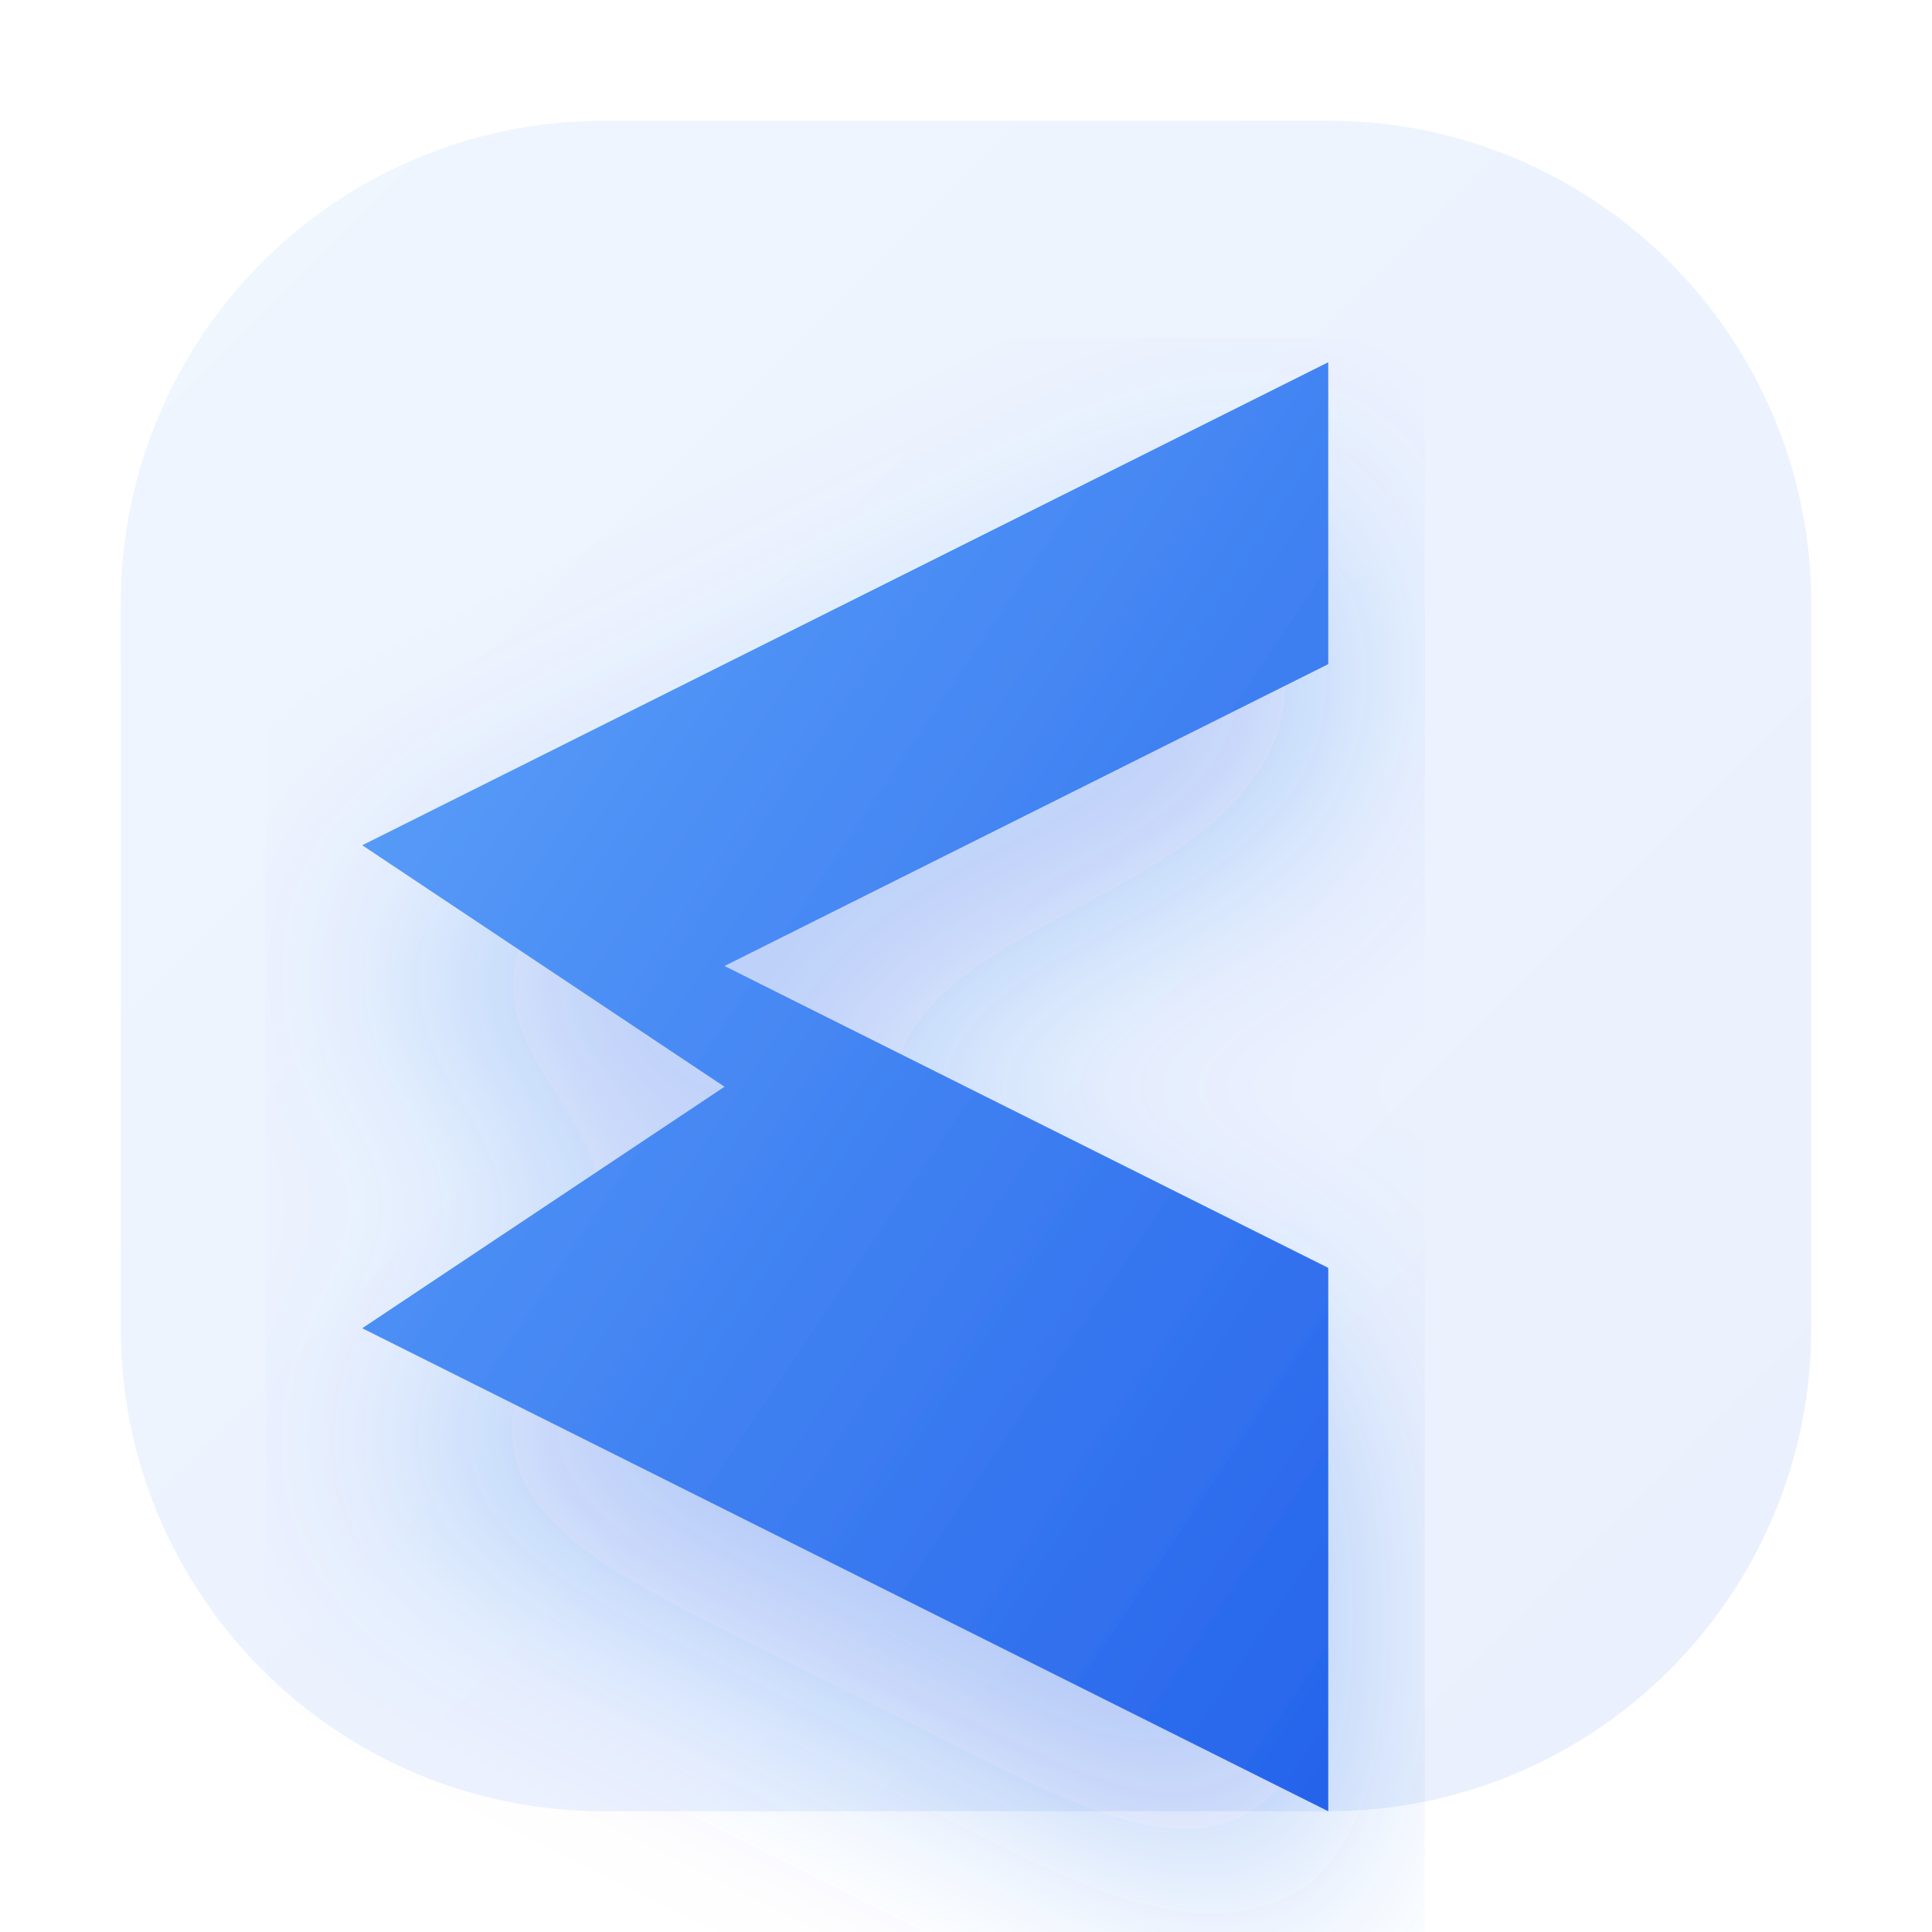
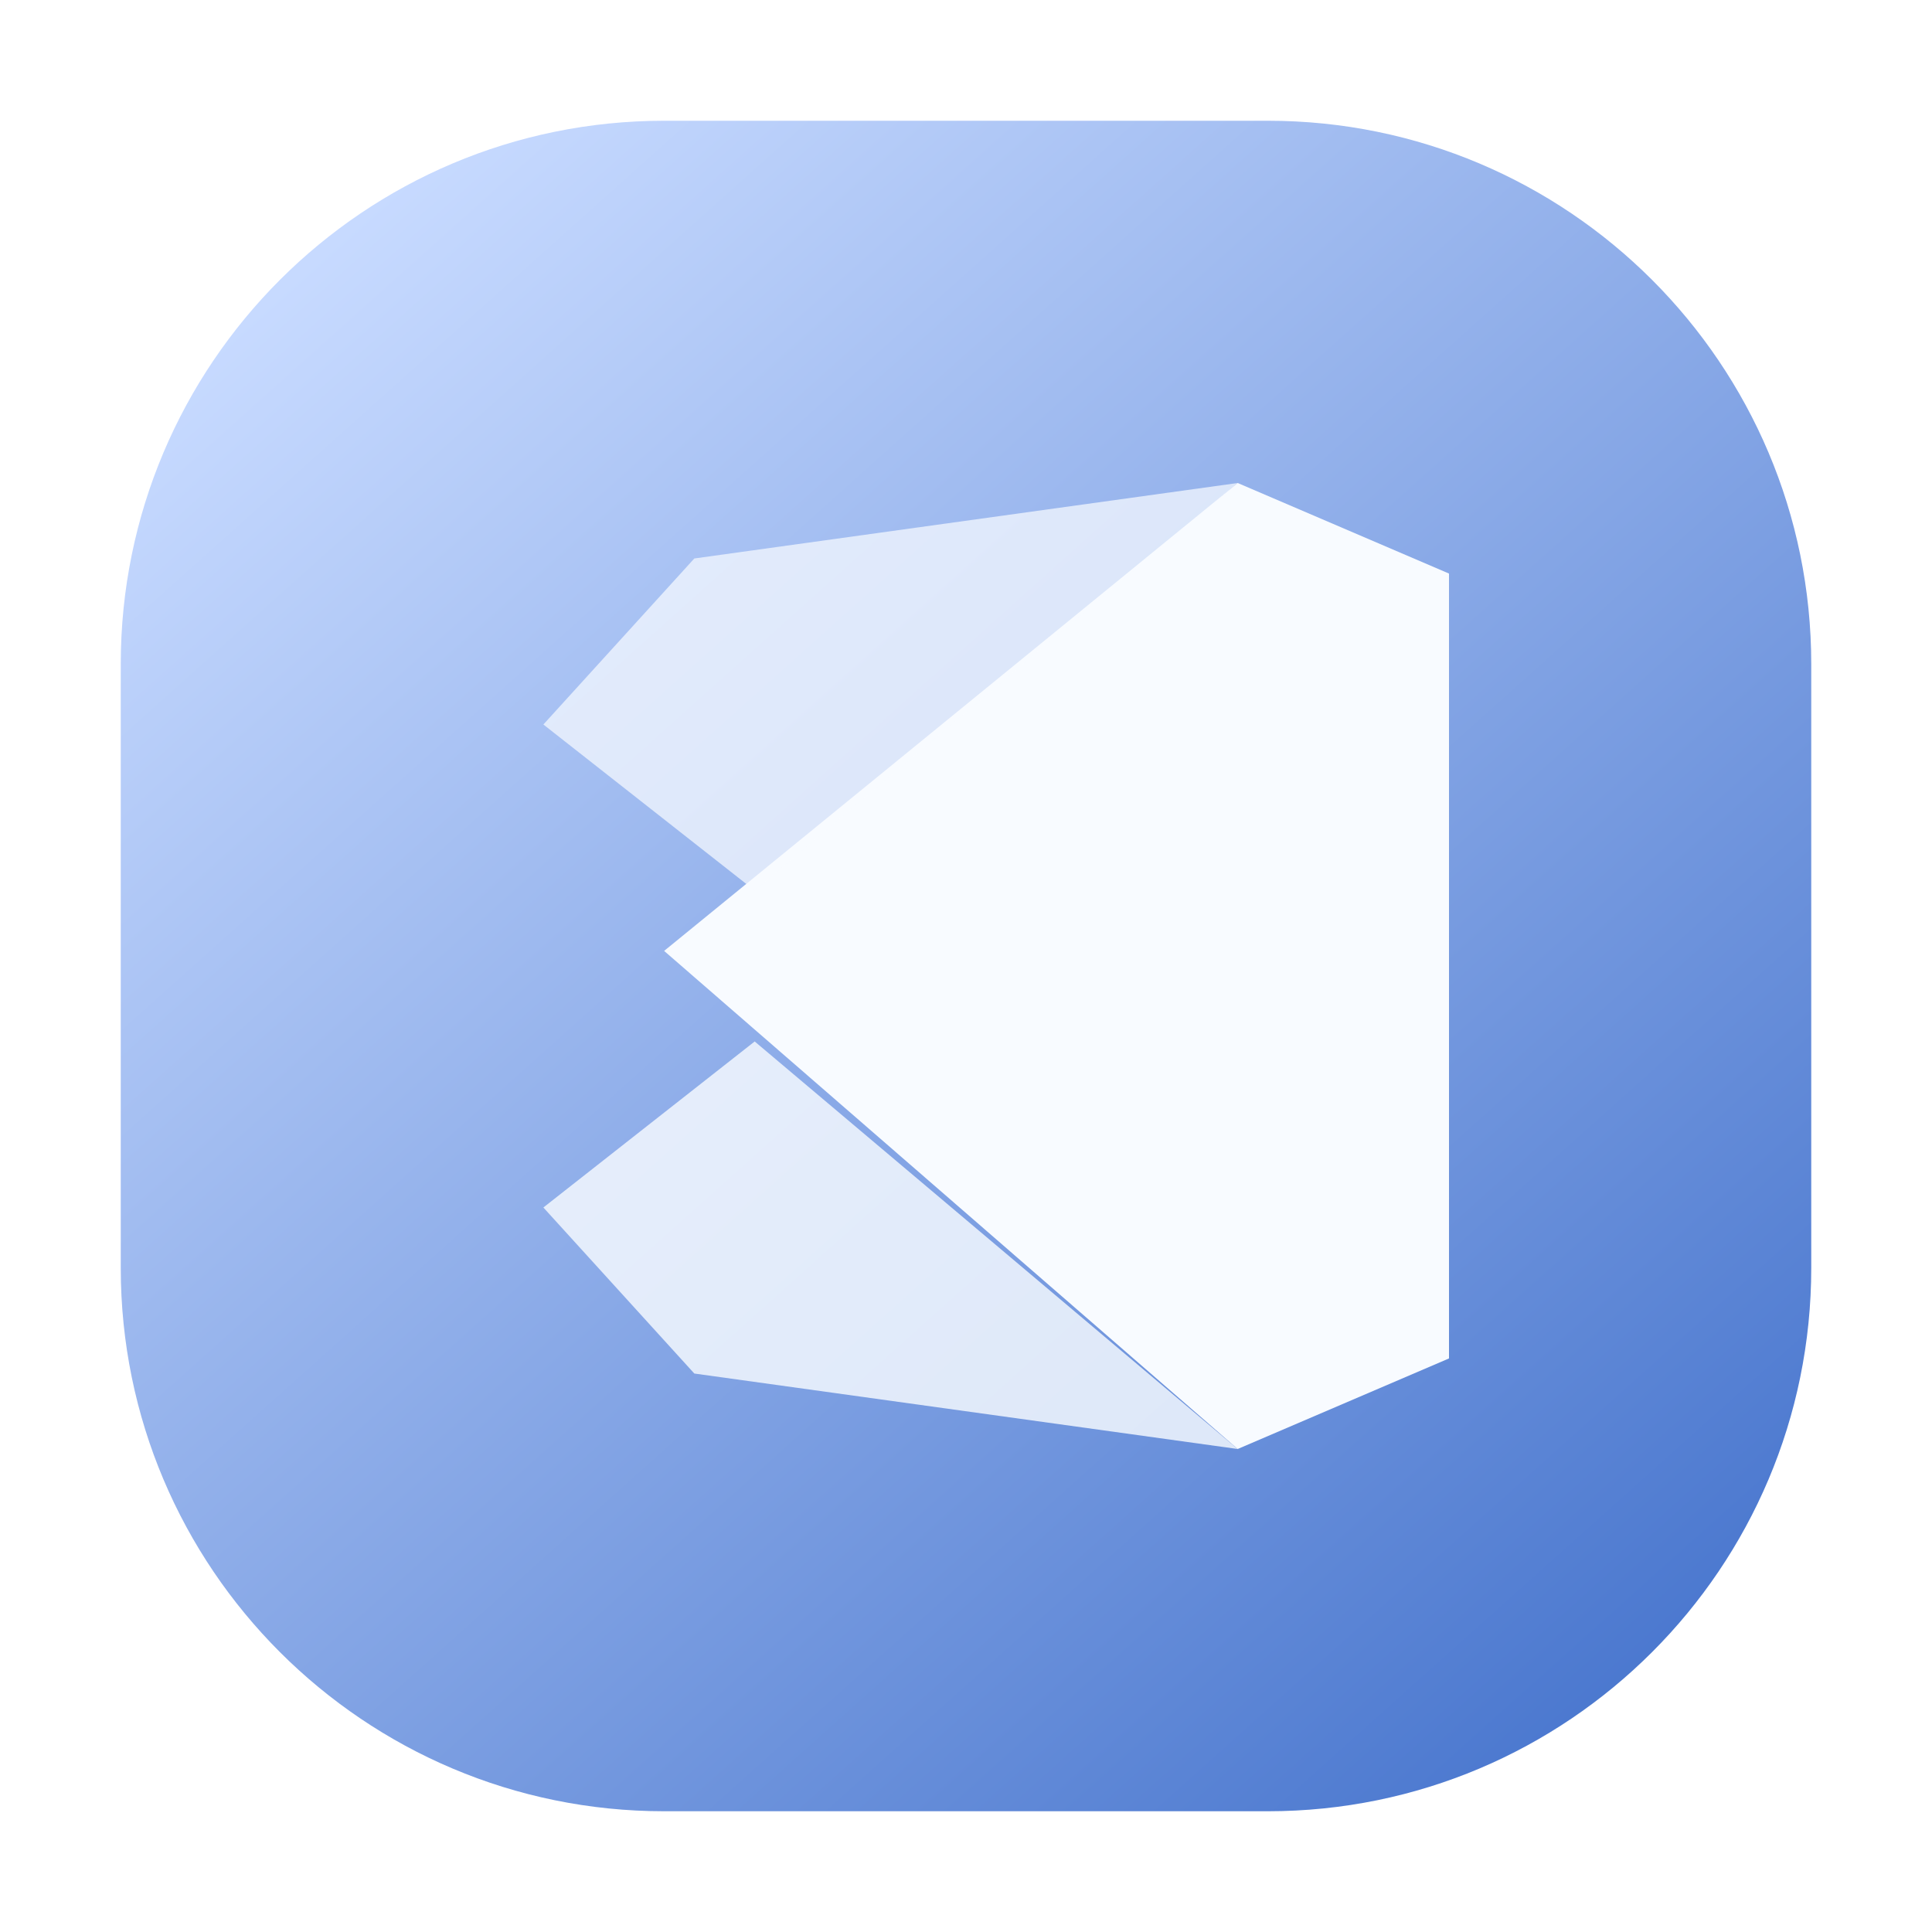
- <svg xmlns="http://www.w3.org/2000/svg" viewBox="0 0 32 32" fill="none">
+ <svg xmlns="http://www.w3.org/2000/svg" viewBox="0 0 64 64" role="img" aria-label="VS Code">
  <defs>
-     <linearGradient id="vscode-grad" x1="0%" y1="0%" x2="100%" y2="100%">
-       <stop offset="0%" stop-color="#60A5FA" />
-       <stop offset="100%" stop-color="#2563EB" />
+     <linearGradient id="vscode-bg" x1="11" y1="8" x2="54" y2="56" gradientUnits="userSpaceOnUse">
+       <stop stop-color="#C7DAFF" />
+       <stop offset="1" stop-color="#4B78CF" />
    </linearGradient>
-     <filter id="shadow" x="-10%" y="-10%" width="120%" height="120%">
-       <feDropShadow dx="0" dy="2" stdDeviation="2" flood-color="#2563EB" flood-opacity="0.3" />
-     </filter>
  </defs>
-   <rect x="2" y="2" width="28" height="28" rx="8" fill="url(#vscode-grad)" opacity="0.1" />
-   <path d="M22 6L6 14l6 4-6 4 16 8v-9L12 16l10-5V6z" fill="url(#vscode-grad)" filter="url(#shadow)" />
+   <rect x="4" y="4" width="56" height="56" rx="18" fill="url(#vscode-bg)" />
+   <path d="m41 16 7 3v26l-7 3-19-16.5Z" fill="#F8FBFF" />
+   <path d="M41 16 25 29.5 18 24l5-5.5Z" fill="#F8FBFF" opacity=".72" />
+   <path d="M41 48 25 34.5 18 40l5 5.5Z" fill="#F8FBFF" opacity=".82" />
</svg>
